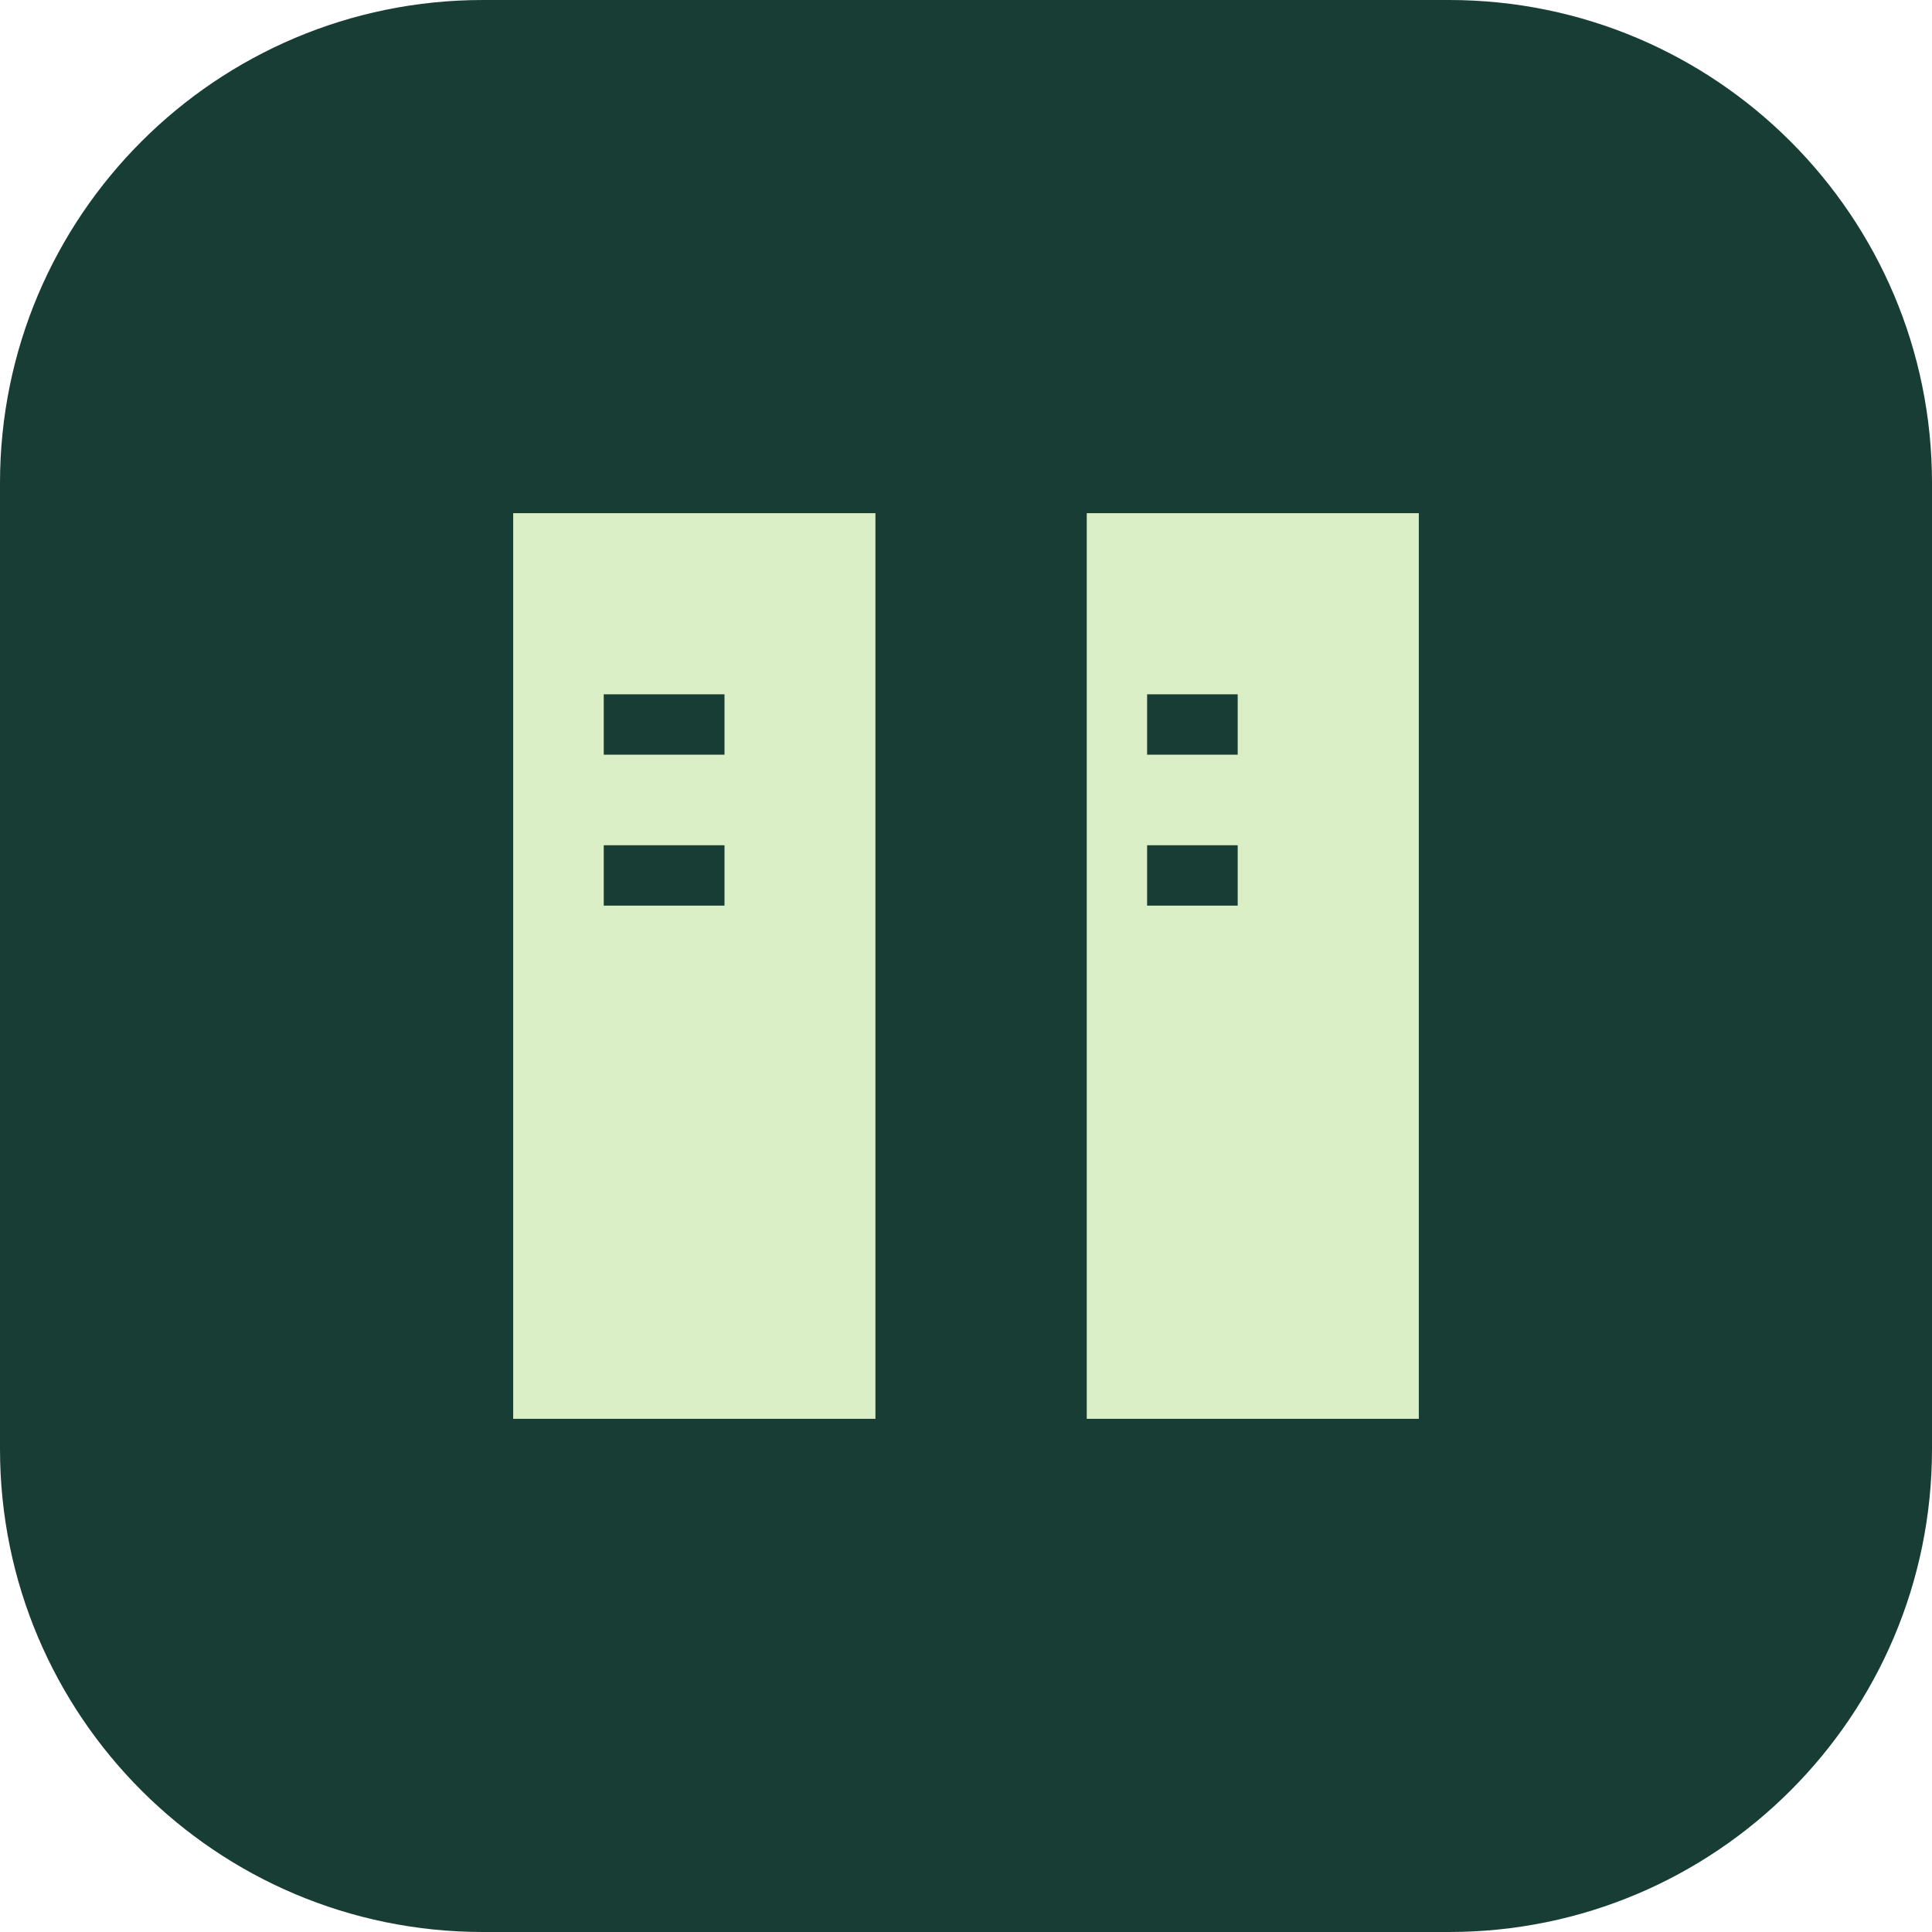
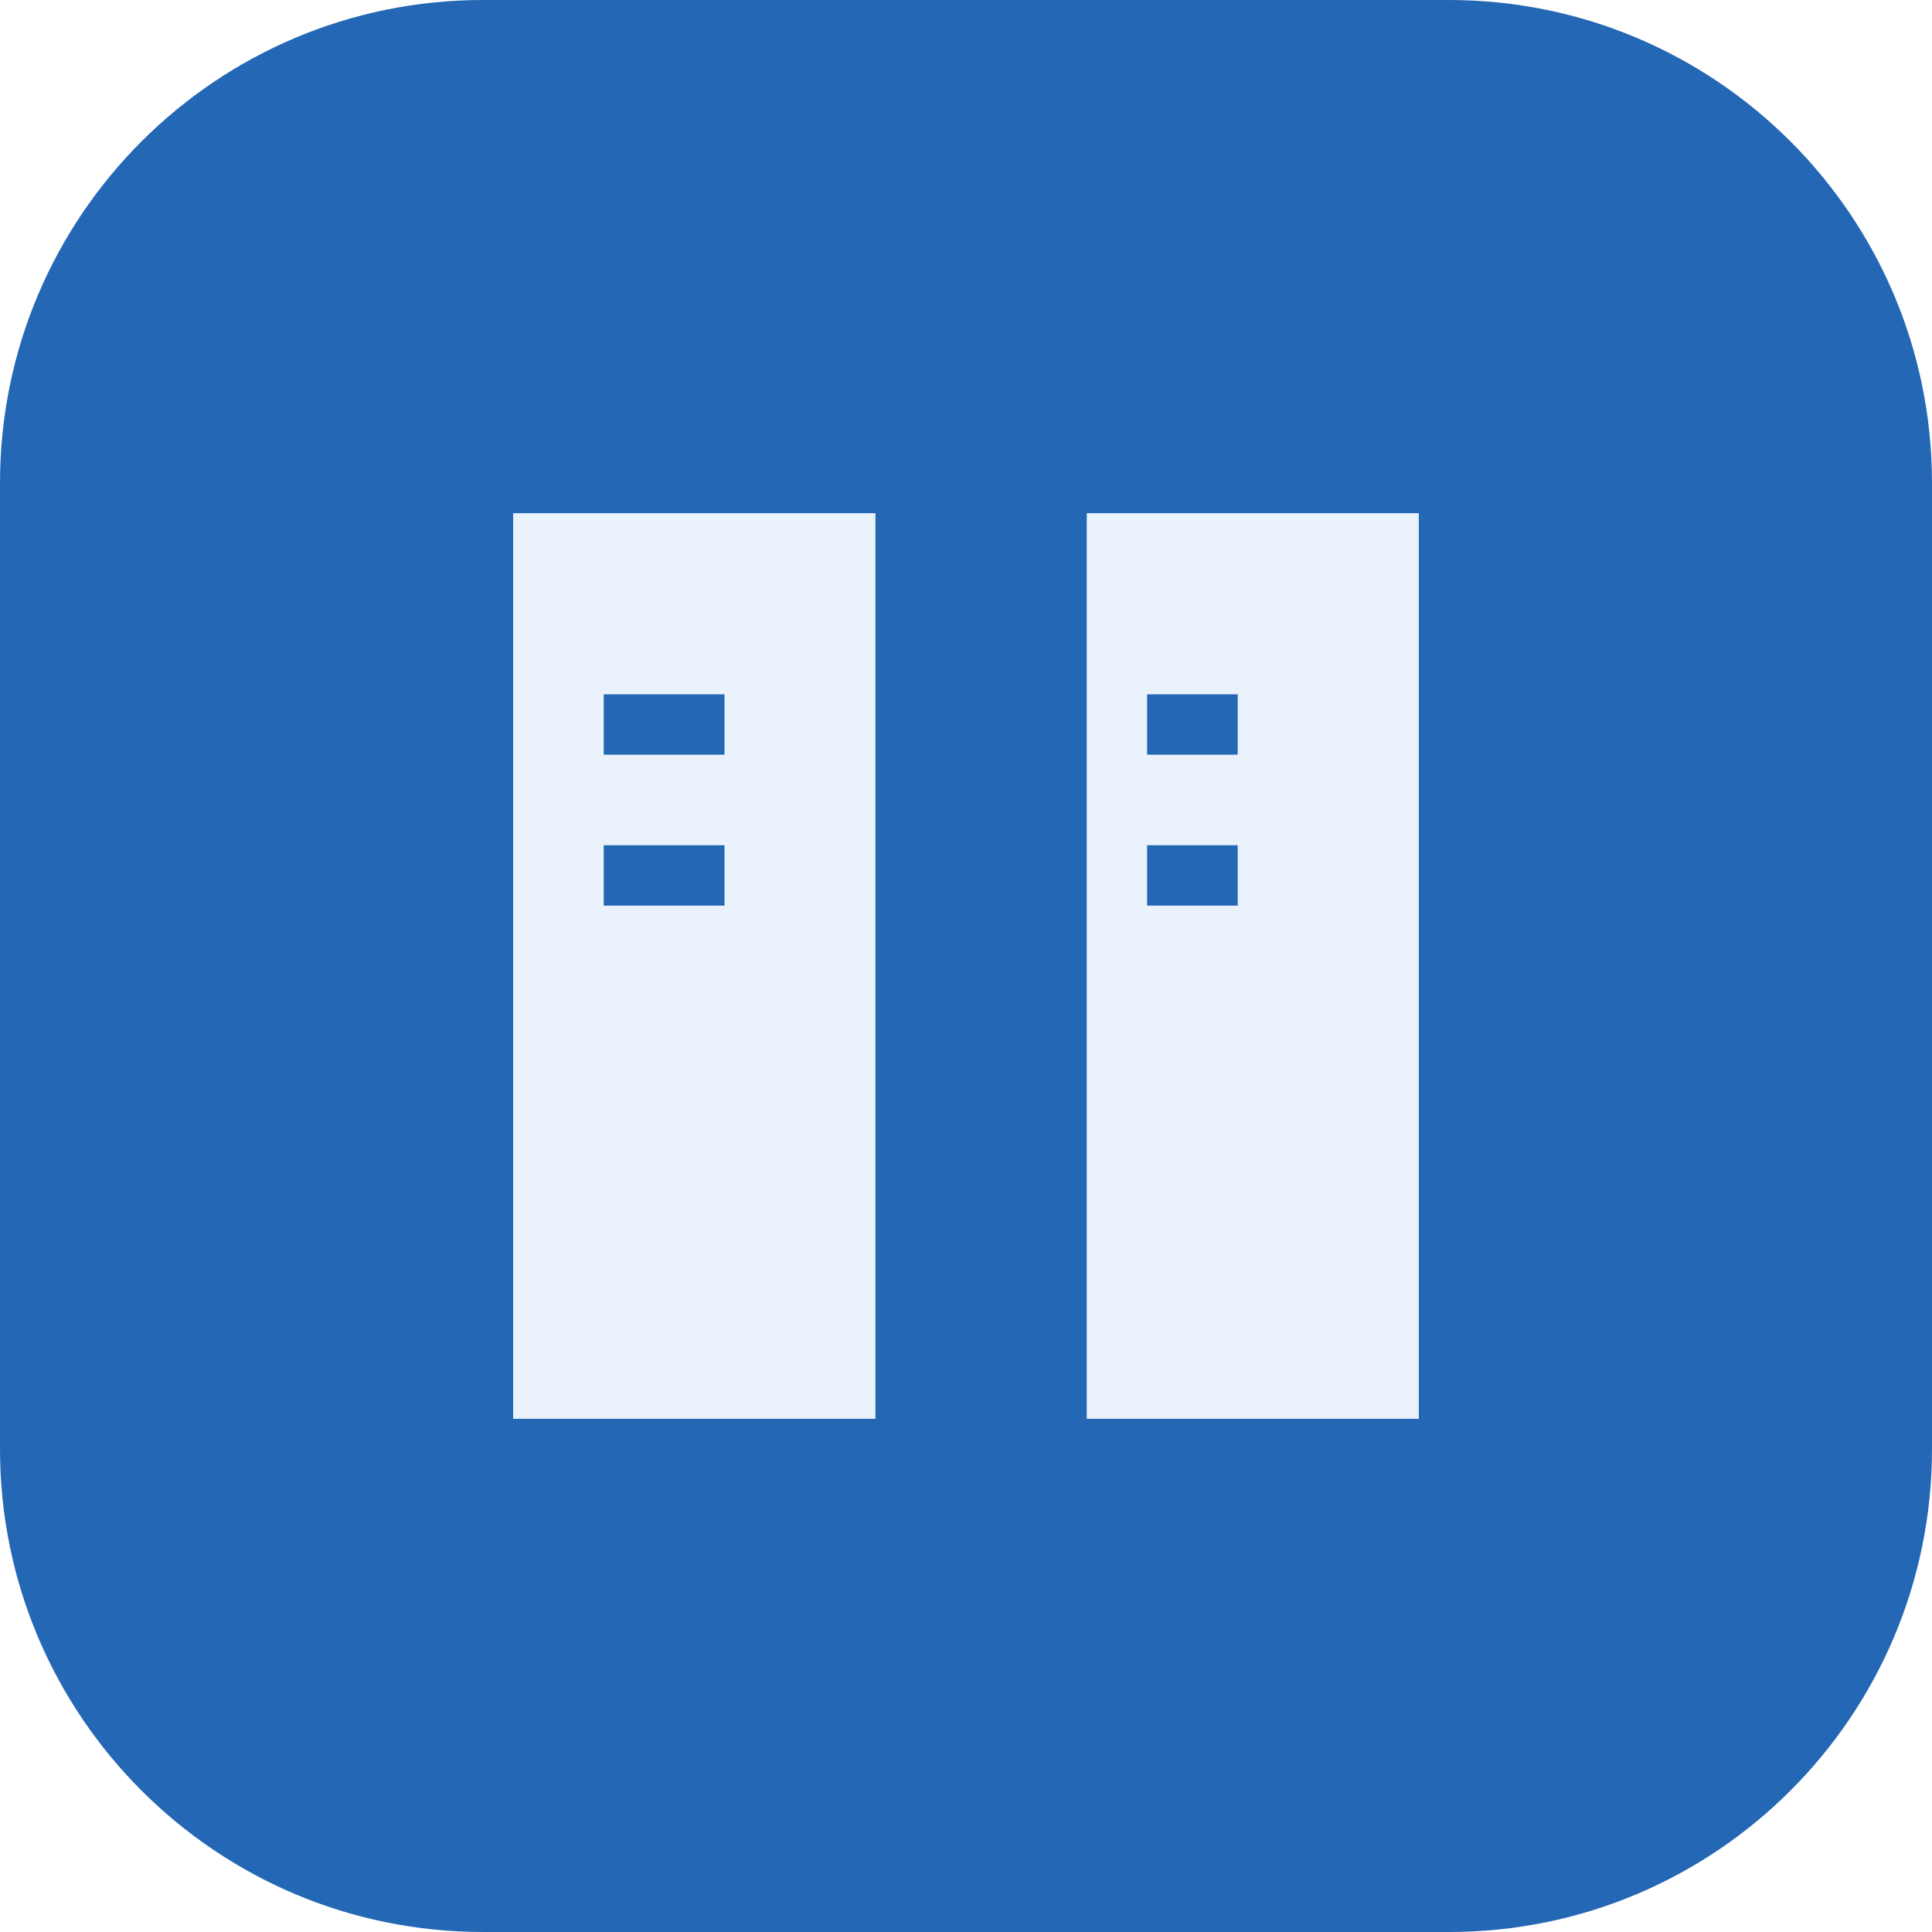
<svg xmlns="http://www.w3.org/2000/svg" viewBox="0 0 64 64">
-   <rect width="64" height="64" rx="16" fill="#183d35" />
-   <path d="M17 17h12v30H17zm19 0h11v30H36z" fill="#daefc6" />
-   <path d="M24 24h-4m4 5h-4m21-5h-3m3 5h-3" stroke="#183d35" stroke-width="2" />
+   <rect width="64" height="64" rx="16" fill="#2467b4" />
+   <path d="M17 17h12v30H17zm19 0h11v30H36z" fill="#eaf2fc" />
+   <path d="M24 24h-4m4 5h-4m21-5h-3m3 5h-3" stroke="#2467b4" stroke-width="2" />
</svg>
